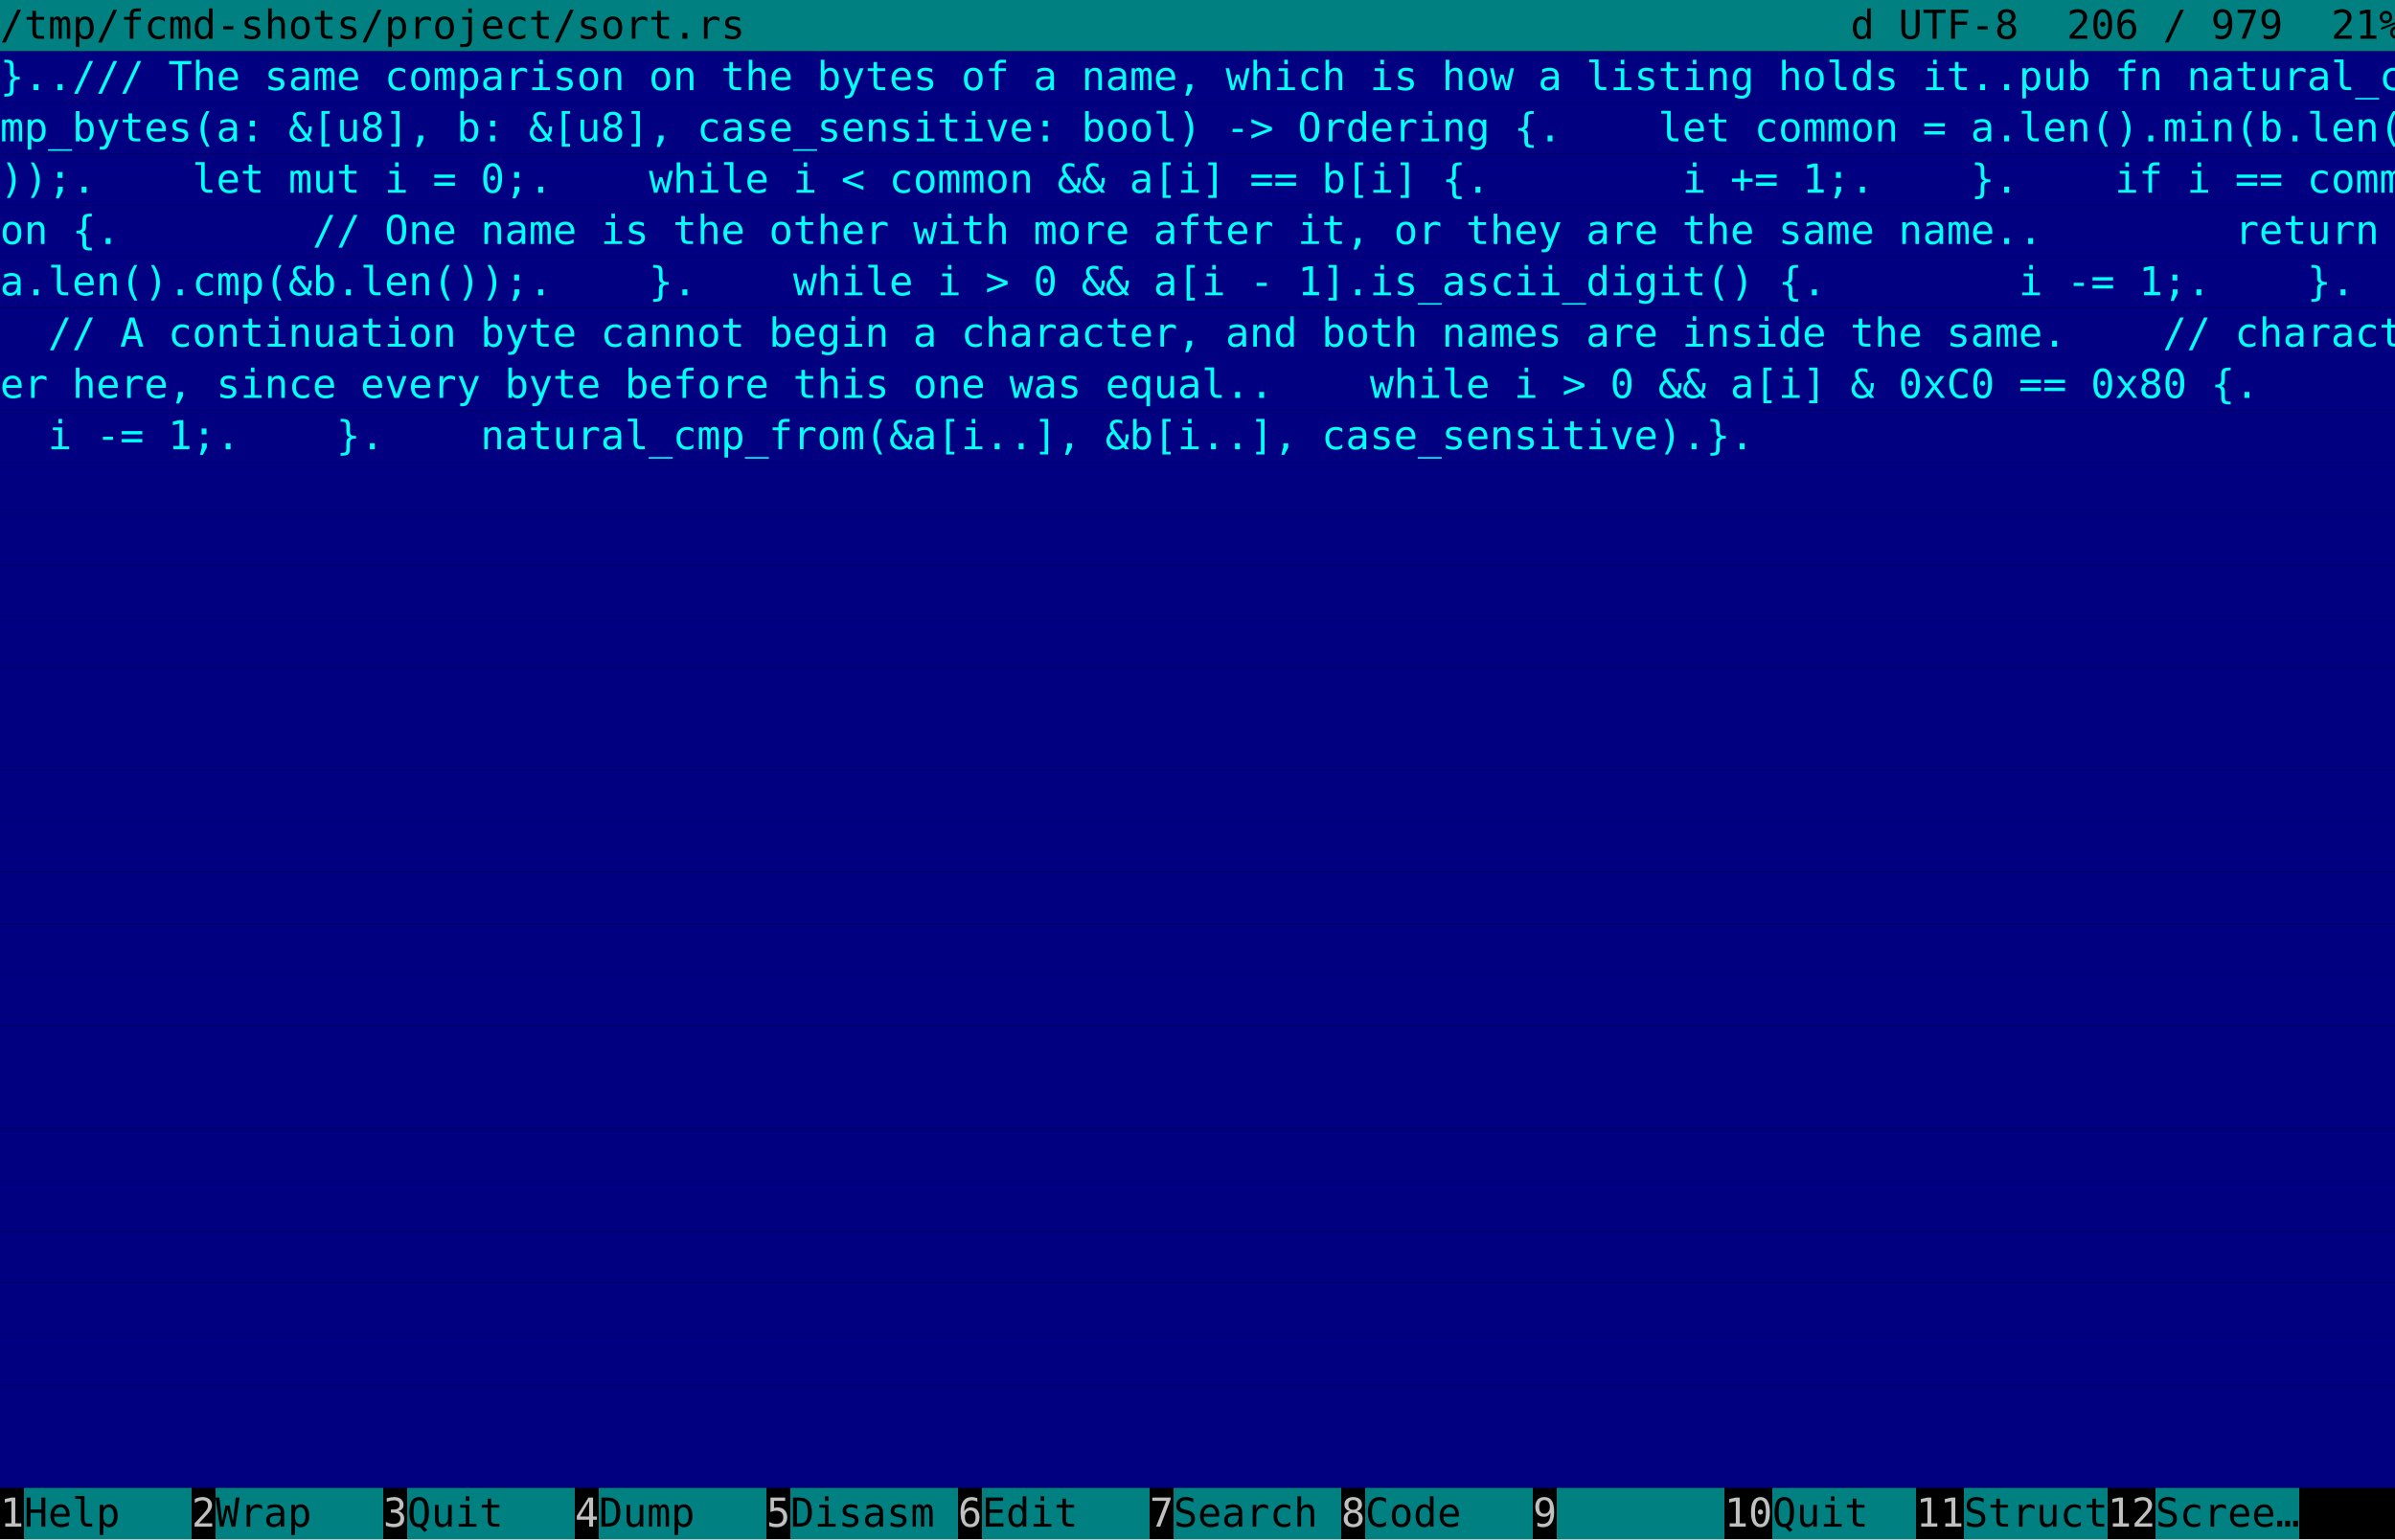
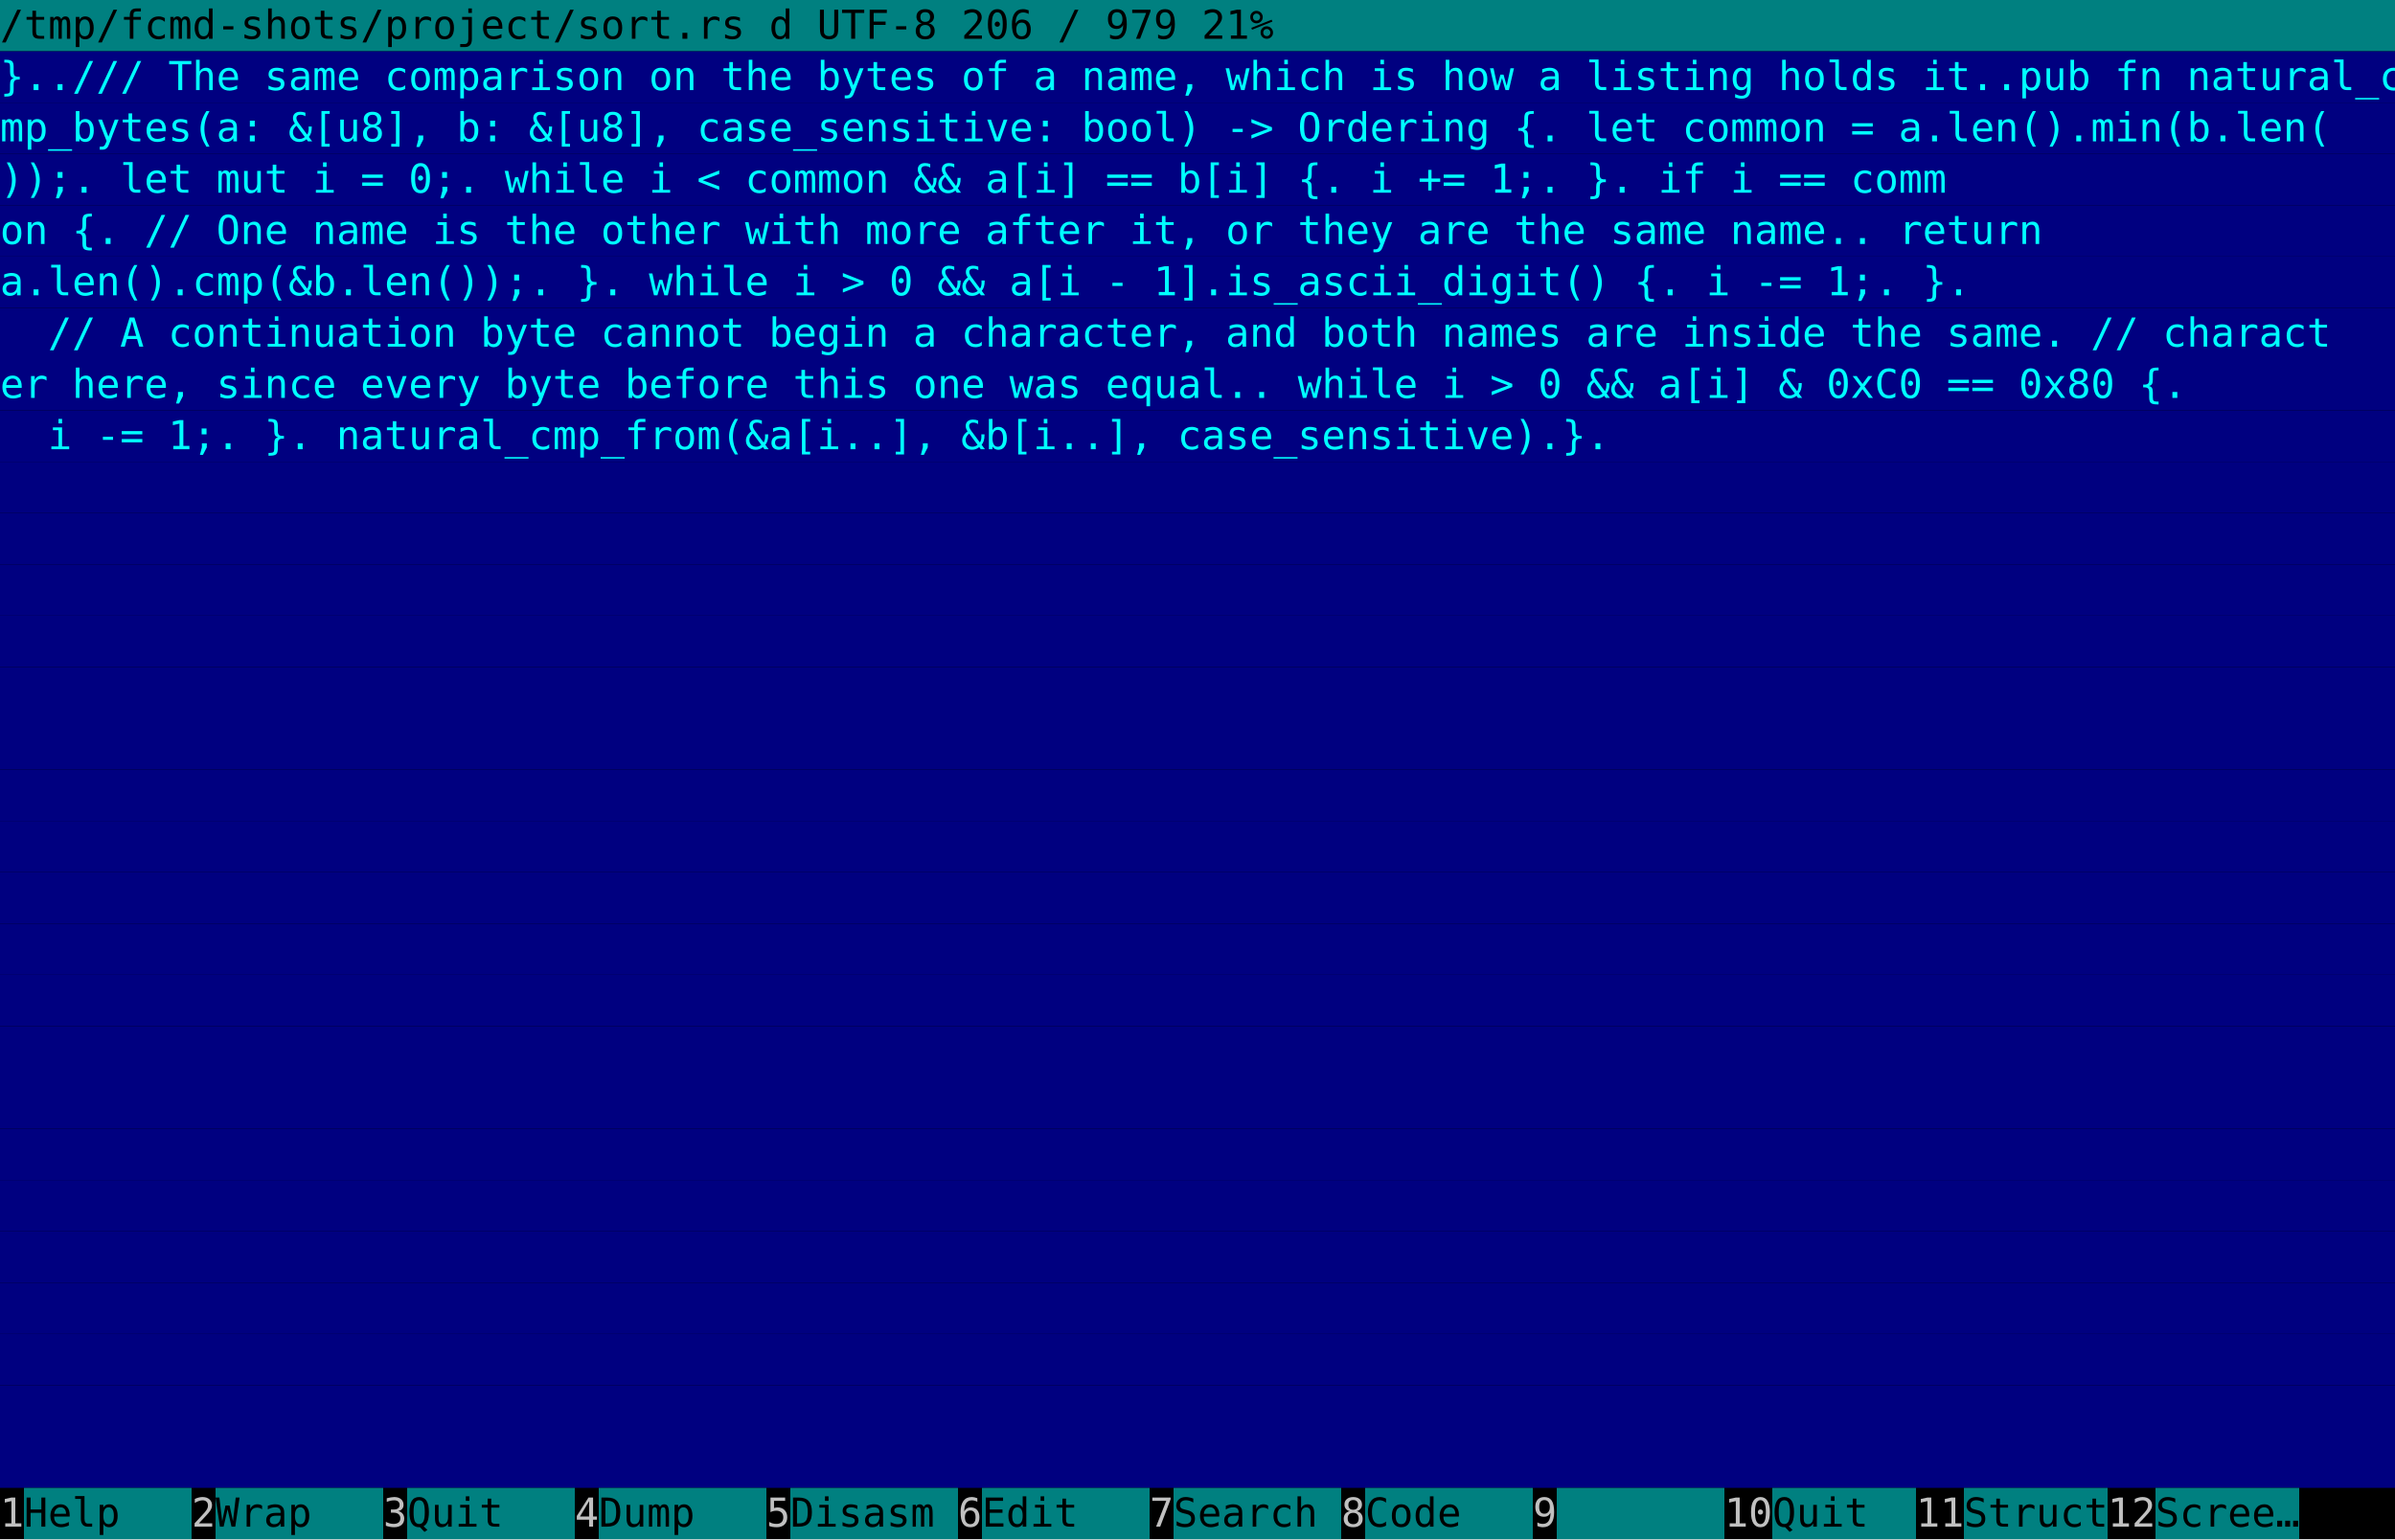
- <svg xmlns="http://www.w3.org/2000/svg" viewBox="0 0 840 540" width="840" height="540" font-family="ui-monospace, 'DejaVu Sans Mono', 'Cascadia Mono', Menlo, Consolas, monospace" font-size="14">
-   <rect width="840" height="540" fill="#000000" />
-   <rect x="0.0" y="0.0" width="840.0" height="18" fill="#008080" />
-   <text xml:space="preserve" x="0.0 8.4 16.8 25.2 33.6 42.0 50.4 58.8 67.2 75.6 84.0 92.4 100.8 109.2 117.6 126.0 134.4 142.8 151.2 159.6 168.0 176.4 184.8 193.2 201.6 210.0 218.4 226.8 235.2 243.6 252.0 260.4 268.8 277.2 285.6 294.0 302.4 310.8 319.2 327.6 336.0 344.4 352.8 361.2 369.6 378.0 386.4 394.8 403.2 411.6 420.0 428.4 436.8 445.2 453.6 462.0 470.4 478.8 487.2 495.6 504.0 512.4 520.8 529.2 537.6 546.0 554.4 562.8 571.2 579.6 588.0 596.4 604.8 613.2 621.6 630.0 638.4 646.8 655.2 663.6 672.0 680.4 688.8 697.2 705.6 714.0 722.4 730.8 739.2 747.6 756.0 764.4 772.8 781.2 789.6 798.0 806.4 814.8 823.2 831.6" y="13.6" fill="#000000">/tmp/fcmd-shots/project/sort.rs                                              d UTF-8  206 / 979  21%</text>
-   <rect x="0.0" y="18.0" width="840.0" height="18" fill="#000080" />
-   <text xml:space="preserve" x="0.0 8.4 16.8 25.2 33.6 42.0 50.4 58.8 67.2 75.6 84.0 92.4 100.8 109.2 117.6 126.0 134.4 142.8 151.2 159.6 168.0 176.4 184.8 193.2 201.6 210.0 218.4 226.8 235.2 243.6 252.0 260.4 268.8 277.2 285.6 294.0 302.4 310.8 319.2 327.6 336.0 344.4 352.8 361.2 369.6 378.0 386.4 394.8 403.2 411.6 420.0 428.4 436.8 445.2 453.6 462.0 470.4 478.8 487.2 495.6 504.0 512.4 520.8 529.2 537.6 546.0 554.4 562.8 571.2 579.6 588.0 596.4 604.8 613.2 621.6 630.0 638.4 646.8 655.2 663.6 672.0 680.4 688.8 697.2 705.6 714.0 722.4 730.8 739.2 747.6 756.0 764.4 772.8 781.2 789.6 798.0 806.4 814.8 823.2 831.6" y="31.6" fill="#00ffff">}../// The same comparison on the bytes of a name, which is how a listing holds it..pub fn natural_c</text>
-   <rect x="0.0" y="36.0" width="840.0" height="18" fill="#000080" />
-   <text xml:space="preserve" x="0.0 8.4 16.8 25.2 33.6 42.0 50.4 58.8 67.2 75.6 84.0 92.4 100.8 109.2 117.6 126.0 134.4 142.8 151.2 159.6 168.0 176.4 184.8 193.2 201.6 210.0 218.4 226.8 235.2 243.6 252.0 260.4 268.8 277.2 285.6 294.0 302.4 310.8 319.2 327.6 336.0 344.4 352.8 361.2 369.6 378.0 386.4 394.8 403.2 411.6 420.0 428.4 436.8 445.2 453.6 462.0 470.4 478.8 487.2 495.6 504.0 512.4 520.8 529.2 537.6 546.0 554.4 562.8 571.2 579.6 588.0 596.4 604.8 613.2 621.6 630.0 638.4 646.8 655.2 663.6 672.0 680.4 688.8 697.2 705.6 714.0 722.4 730.8 739.2 747.6 756.0 764.4 772.8 781.2 789.6 798.0 806.4 814.8 823.2 831.6" y="49.6" fill="#00ffff">mp_bytes(a: &amp;[u8], b: &amp;[u8], case_sensitive: bool) -&gt; Ordering {.    let common = a.len().min(b.len(</text>
-   <rect x="0.0" y="54.0" width="840.0" height="18" fill="#000080" />
-   <text xml:space="preserve" x="0.0 8.4 16.8 25.2 33.6 42.0 50.4 58.8 67.2 75.6 84.0 92.4 100.8 109.2 117.6 126.0 134.4 142.8 151.2 159.6 168.0 176.4 184.8 193.2 201.6 210.0 218.4 226.8 235.2 243.6 252.0 260.4 268.8 277.2 285.6 294.0 302.4 310.8 319.2 327.6 336.0 344.4 352.8 361.2 369.6 378.0 386.4 394.8 403.2 411.6 420.0 428.4 436.8 445.2 453.6 462.0 470.4 478.8 487.2 495.6 504.0 512.4 520.8 529.2 537.6 546.0 554.4 562.8 571.2 579.6 588.0 596.4 604.8 613.2 621.6 630.0 638.4 646.8 655.2 663.6 672.0 680.4 688.8 697.2 705.6 714.0 722.4 730.8 739.2 747.6 756.0 764.4 772.8 781.2 789.6 798.0 806.4 814.8 823.2 831.6" y="67.6" fill="#00ffff">));.    let mut i = 0;.    while i &lt; common &amp;&amp; a[i] == b[i] {.        i += 1;.    }.    if i == comm</text>
-   <rect x="0.0" y="72.0" width="840.0" height="18" fill="#000080" />
-   <text xml:space="preserve" x="0.0 8.4 16.8 25.2 33.6 42.0 50.4 58.8 67.2 75.6 84.0 92.4 100.8 109.2 117.6 126.0 134.4 142.8 151.2 159.6 168.0 176.4 184.8 193.2 201.6 210.0 218.4 226.8 235.2 243.6 252.0 260.4 268.8 277.2 285.6 294.0 302.4 310.8 319.2 327.6 336.0 344.4 352.8 361.2 369.6 378.0 386.4 394.8 403.2 411.6 420.0 428.4 436.8 445.2 453.6 462.0 470.4 478.8 487.2 495.6 504.0 512.4 520.8 529.2 537.6 546.0 554.4 562.8 571.2 579.6 588.0 596.4 604.8 613.2 621.6 630.0 638.4 646.8 655.2 663.6 672.0 680.4 688.8 697.2 705.6 714.0 722.4 730.8 739.2 747.6 756.0 764.4 772.8 781.2 789.6 798.0 806.4 814.8 823.2" y="85.6" fill="#00ffff">on {.        // One name is the other with more after it, or they are the same name..        return</text>
-   <rect x="0.0" y="90.0" width="840.0" height="18" fill="#000080" />
-   <text xml:space="preserve" x="0.0 8.4 16.8 25.2 33.6 42.0 50.4 58.8 67.2 75.6 84.0 92.4 100.8 109.2 117.6 126.0 134.4 142.8 151.2 159.6 168.0 176.4 184.8 193.2 201.6 210.0 218.4 226.8 235.2 243.6 252.0 260.4 268.8 277.2 285.6 294.0 302.4 310.8 319.2 327.6 336.0 344.4 352.8 361.2 369.6 378.0 386.4 394.8 403.2 411.6 420.0 428.4 436.8 445.2 453.6 462.0 470.4 478.8 487.2 495.6 504.0 512.4 520.8 529.2 537.6 546.0 554.4 562.8 571.2 579.6 588.0 596.4 604.8 613.2 621.6 630.0 638.4 646.8 655.2 663.6 672.0 680.4 688.8 697.2 705.6 714.0 722.4 730.8 739.2 747.6 756.0 764.4 772.8 781.2 789.6 798.0 806.4 814.8" y="103.6" fill="#00ffff">a.len().cmp(&amp;b.len());.    }.    while i &gt; 0 &amp;&amp; a[i - 1].is_ascii_digit() {.        i -= 1;.    }.</text>
-   <rect x="0.0" y="108.0" width="840.0" height="18" fill="#000080" />
-   <text xml:space="preserve" x="16.8 25.2 33.6 42.0 50.4 58.8 67.2 75.6 84.0 92.4 100.8 109.2 117.6 126.0 134.4 142.8 151.2 159.6 168.0 176.4 184.8 193.2 201.6 210.0 218.4 226.8 235.2 243.6 252.0 260.4 268.8 277.2 285.6 294.0 302.4 310.8 319.2 327.6 336.0 344.4 352.8 361.2 369.6 378.0 386.4 394.8 403.2 411.6 420.0 428.4 436.8 445.2 453.6 462.0 470.4 478.8 487.2 495.6 504.0 512.4 520.8 529.2 537.6 546.0 554.4 562.8 571.2 579.6 588.0 596.4 604.8 613.2 621.6 630.0 638.4 646.8 655.2 663.6 672.0 680.4 688.8 697.2 705.6 714.0 722.4 730.8 739.2 747.6 756.0 764.4 772.8 781.2 789.6 798.0 806.4 814.8 823.2 831.6" y="121.6" fill="#00ffff">// A continuation byte cannot begin a character, and both names are inside the same.    // charact</text>
-   <rect x="0.0" y="126.0" width="840.0" height="18" fill="#000080" />
-   <text xml:space="preserve" x="0.0 8.4 16.8 25.2 33.6 42.0 50.4 58.8 67.2 75.6 84.0 92.4 100.8 109.2 117.6 126.0 134.4 142.8 151.2 159.6 168.0 176.4 184.8 193.2 201.6 210.0 218.4 226.8 235.2 243.6 252.0 260.4 268.8 277.2 285.6 294.0 302.4 310.8 319.2 327.6 336.0 344.4 352.8 361.2 369.6 378.0 386.4 394.8 403.2 411.6 420.0 428.4 436.8 445.2 453.6 462.0 470.4 478.8 487.2 495.6 504.0 512.4 520.8 529.2 537.6 546.0 554.4 562.8 571.2 579.6 588.0 596.4 604.8 613.2 621.6 630.0 638.4 646.8 655.2 663.6 672.0 680.4 688.8 697.2 705.6 714.0 722.4 730.8 739.2 747.6 756.0 764.4 772.8 781.2" y="139.6" fill="#00ffff">er here, since every byte before this one was equal..    while i &gt; 0 &amp;&amp; a[i] &amp; 0xC0 == 0x80 {.</text>
-   <rect x="0.0" y="144.0" width="840.0" height="18" fill="#000080" />
-   <text xml:space="preserve" x="16.8 25.2 33.6 42.0 50.4 58.8 67.2 75.6 84.0 92.4 100.8 109.2 117.6 126.0 134.4 142.8 151.2 159.6 168.0 176.4 184.8 193.2 201.6 210.0 218.4 226.8 235.2 243.6 252.0 260.4 268.8 277.2 285.6 294.0 302.4 310.8 319.2 327.6 336.0 344.4 352.8 361.2 369.6 378.0 386.4 394.8 403.2 411.6 420.0 428.4 436.8 445.2 453.6 462.0 470.4 478.8 487.2 495.6 504.0 512.4 520.8 529.2 537.6 546.0 554.4 562.8 571.2 579.6 588.0 596.4 604.8" y="157.6" fill="#00ffff">i -= 1;.    }.    natural_cmp_from(&amp;a[i..], &amp;b[i..], case_sensitive).}.</text>
-   <rect x="0.0" y="162.0" width="840.0" height="18" fill="#000080" />
-   <rect x="0.0" y="180.0" width="840.0" height="18" fill="#000080" />
-   <rect x="0.0" y="198.0" width="840.0" height="18" fill="#000080" />
-   <rect x="0.0" y="216.0" width="840.0" height="18" fill="#000080" />
-   <rect x="0.0" y="234.0" width="840.0" height="18" fill="#000080" />
-   <rect x="0.0" y="252.0" width="840.0" height="18" fill="#000080" />
-   <rect x="0.0" y="270.0" width="840.0" height="18" fill="#000080" />
-   <rect x="0.0" y="288.0" width="840.0" height="18" fill="#000080" />
-   <rect x="0.0" y="306.0" width="840.0" height="18" fill="#000080" />
-   <rect x="0.0" y="324.0" width="840.0" height="18" fill="#000080" />
-   <rect x="0.0" y="342.0" width="840.0" height="18" fill="#000080" />
-   <rect x="0.0" y="360.0" width="840.0" height="18" fill="#000080" />
-   <rect x="0.0" y="378.0" width="840.0" height="18" fill="#000080" />
-   <rect x="0.0" y="396.0" width="840.0" height="18" fill="#000080" />
-   <rect x="0.0" y="414.0" width="840.0" height="18" fill="#000080" />
-   <rect x="0.0" y="432.0" width="840.0" height="18" fill="#000080" />
-   <rect x="0.0" y="450.0" width="840.0" height="18" fill="#000080" />
-   <rect x="0.0" y="468.0" width="840.0" height="18" fill="#000080" />
-   <rect x="0.0" y="486.0" width="840.0" height="18" fill="#000080" />
-   <rect x="0.0" y="504.0" width="840.0" height="18" fill="#000080" />
-   <rect x="8.4" y="522.0" width="58.8" height="18" fill="#008080" />
-   <rect x="75.6" y="522.0" width="58.8" height="18" fill="#008080" />
-   <rect x="142.8" y="522.0" width="58.8" height="18" fill="#008080" />
-   <rect x="210.0" y="522.0" width="58.8" height="18" fill="#008080" />
-   <rect x="277.2" y="522.0" width="58.8" height="18" fill="#008080" />
-   <rect x="344.4" y="522.0" width="58.8" height="18" fill="#008080" />
-   <rect x="411.6" y="522.0" width="58.8" height="18" fill="#008080" />
-   <rect x="478.8" y="522.0" width="58.8" height="18" fill="#008080" />
-   <rect x="546.0" y="522.0" width="58.8" height="18" fill="#008080" />
-   <rect x="621.6" y="522.0" width="50.4" height="18" fill="#008080" />
-   <rect x="688.8" y="522.0" width="50.4" height="18" fill="#008080" />
-   <rect x="756.0" y="522.0" width="50.4" height="18" fill="#008080" />
-   <text xml:space="preserve" x="0.0" y="535.6" fill="#c0c0c0">1</text>
-   <text xml:space="preserve" x="8.4 16.8 25.2 33.6" y="535.6" fill="#000000">Help</text>
-   <text xml:space="preserve" x="67.2" y="535.6" fill="#c0c0c0">2</text>
-   <text xml:space="preserve" x="75.6 84.0 92.4 100.8" y="535.6" fill="#000000">Wrap</text>
-   <text xml:space="preserve" x="134.4" y="535.6" fill="#c0c0c0">3</text>
-   <text xml:space="preserve" x="142.8 151.2 159.6 168.0" y="535.6" fill="#000000">Quit</text>
-   <text xml:space="preserve" x="201.6" y="535.6" fill="#c0c0c0">4</text>
-   <text xml:space="preserve" x="210.0 218.4 226.8 235.2" y="535.6" fill="#000000">Dump</text>
-   <text xml:space="preserve" x="268.8" y="535.6" fill="#c0c0c0">5</text>
-   <text xml:space="preserve" x="277.2 285.6 294.0 302.4 310.8 319.2" y="535.6" fill="#000000">Disasm</text>
-   <text xml:space="preserve" x="336.0" y="535.6" fill="#c0c0c0">6</text>
-   <text xml:space="preserve" x="344.4 352.8 361.2 369.6" y="535.6" fill="#000000">Edit</text>
-   <text xml:space="preserve" x="403.2" y="535.6" fill="#c0c0c0">7</text>
-   <text xml:space="preserve" x="411.6 420.0 428.4 436.8 445.2 453.6" y="535.6" fill="#000000">Search</text>
-   <text xml:space="preserve" x="470.4" y="535.6" fill="#c0c0c0">8</text>
-   <text xml:space="preserve" x="478.8 487.2 495.6 504.0" y="535.6" fill="#000000">Code</text>
-   <text xml:space="preserve" x="537.6" y="535.6" fill="#c0c0c0">9</text>
-   <text xml:space="preserve" x="604.8 613.2" y="535.6" fill="#c0c0c0">10</text>
-   <text xml:space="preserve" x="621.6 630.0 638.4 646.8" y="535.6" fill="#000000">Quit</text>
-   <text xml:space="preserve" x="672.0 680.4" y="535.6" fill="#c0c0c0">11</text>
-   <text xml:space="preserve" x="688.8 697.2 705.6 714.0 722.4 730.8" y="535.6" fill="#000000">Struct</text>
-   <text xml:space="preserve" x="739.2 747.6" y="535.6" fill="#c0c0c0">12</text>
-   <text xml:space="preserve" x="756.0 764.4 772.8 781.2 789.6 798.0" y="535.6" fill="#000000">Scree…</text>
+ <svg xmlns="http://www.w3.org/2000/svg" width="840" height="540" font-family="ui-monospace, 'DejaVu Sans Mono', 'Cascadia Mono', Menlo, Consolas, monospace" font-size="14" viewBox="0 0 840 540">
+   <rect width="840" height="540" fill="#000" />
+   <rect width="840" height="18" x="0" y="0" fill="teal" />
+   <text x="0 8.4 16.8 25.2 33.6 42 50.4 58.8 67.2 75.6 84 92.4 100.8 109.2 117.6 126 134.4 142.8 151.2 159.6 168 176.4 184.8 193.2 201.6 210 218.4 226.8 235.2 243.6 252 260.4 268.8 277.2 285.6 294 302.4 310.8 319.2 327.6 336 344.4 352.8 361.2 369.6 378 386.4 394.8 403.2 411.6 420 428.4 436.8 445.2 453.6 462 470.4 478.8 487.2 495.6 504 512.4 520.8 529.2 537.6 546 554.4 562.8 571.2 579.6 588 596.4 604.8 613.2 621.6 630 638.4 646.8 655.2 663.6 672 680.4 688.8 697.2 705.6 714 722.4 730.8 739.2 747.6 756 764.4 772.8 781.2 789.6 798 806.4 814.8 823.2 831.6" y="13.6" fill="#000" xml:space="preserve">/tmp/fcmd-shots/project/sort.rs d UTF-8 206 / 979 21%</text>
+   <rect width="840" height="18" x="0" y="18" fill="navy" />
+   <text x="0 8.4 16.8 25.2 33.6 42 50.4 58.8 67.2 75.6 84 92.4 100.8 109.2 117.6 126 134.4 142.8 151.2 159.6 168 176.4 184.8 193.2 201.6 210 218.4 226.8 235.2 243.6 252 260.4 268.8 277.2 285.6 294 302.4 310.8 319.2 327.6 336 344.4 352.8 361.2 369.6 378 386.4 394.8 403.2 411.6 420 428.4 436.8 445.2 453.6 462 470.4 478.8 487.2 495.6 504 512.4 520.8 529.2 537.6 546 554.4 562.8 571.2 579.6 588 596.4 604.8 613.2 621.6 630 638.4 646.8 655.2 663.6 672 680.4 688.8 697.2 705.6 714 722.4 730.8 739.2 747.6 756 764.4 772.8 781.2 789.6 798 806.4 814.8 823.2 831.6" y="31.6" fill="#0ff" xml:space="preserve">}../// The same comparison on the bytes of a name, which is how a listing holds it..pub fn natural_c</text>
+   <rect width="840" height="18" x="0" y="36" fill="navy" />
+   <text x="0 8.4 16.8 25.2 33.6 42 50.4 58.8 67.2 75.6 84 92.4 100.8 109.2 117.6 126 134.4 142.8 151.2 159.6 168 176.4 184.8 193.2 201.6 210 218.4 226.8 235.2 243.6 252 260.4 268.8 277.2 285.6 294 302.4 310.8 319.2 327.6 336 344.4 352.8 361.2 369.6 378 386.4 394.8 403.2 411.6 420 428.4 436.8 445.2 453.6 462 470.4 478.8 487.2 495.6 504 512.4 520.8 529.2 537.6 546 554.4 562.8 571.2 579.6 588 596.4 604.8 613.2 621.6 630 638.4 646.8 655.2 663.6 672 680.4 688.8 697.2 705.6 714 722.4 730.8 739.2 747.6 756 764.4 772.8 781.2 789.6 798 806.4 814.8 823.2 831.6" y="49.6" fill="#0ff" xml:space="preserve">mp_bytes(a: &amp;[u8], b: &amp;[u8], case_sensitive: bool) -&gt; Ordering {. let common = a.len().min(b.len(</text>
+   <rect width="840" height="18" x="0" y="54" fill="navy" />
+   <text x="0 8.4 16.8 25.2 33.6 42 50.4 58.8 67.2 75.6 84 92.4 100.8 109.2 117.6 126 134.4 142.8 151.2 159.6 168 176.4 184.8 193.2 201.6 210 218.4 226.8 235.2 243.6 252 260.4 268.8 277.2 285.6 294 302.4 310.8 319.2 327.6 336 344.4 352.8 361.2 369.6 378 386.4 394.8 403.2 411.6 420 428.4 436.8 445.2 453.6 462 470.4 478.8 487.2 495.6 504 512.4 520.8 529.2 537.6 546 554.4 562.8 571.2 579.6 588 596.4 604.8 613.2 621.6 630 638.4 646.8 655.2 663.6 672 680.4 688.8 697.2 705.6 714 722.4 730.8 739.2 747.6 756 764.4 772.8 781.2 789.6 798 806.4 814.8 823.2 831.6" y="67.6" fill="#0ff" xml:space="preserve">));. let mut i = 0;. while i &lt; common &amp;&amp; a[i] == b[i] {. i += 1;. }. if i == comm</text>
+   <rect width="840" height="18" x="0" y="72" fill="navy" />
+   <text x="0 8.4 16.8 25.2 33.6 42 50.4 58.8 67.2 75.6 84 92.4 100.8 109.2 117.6 126 134.4 142.8 151.2 159.6 168 176.4 184.8 193.2 201.6 210 218.4 226.8 235.2 243.6 252 260.4 268.8 277.2 285.6 294 302.4 310.8 319.2 327.6 336 344.4 352.8 361.2 369.6 378 386.4 394.8 403.2 411.6 420 428.4 436.8 445.2 453.6 462 470.4 478.8 487.2 495.6 504 512.4 520.8 529.2 537.6 546 554.4 562.8 571.2 579.6 588 596.4 604.8 613.2 621.6 630 638.4 646.8 655.2 663.6 672 680.4 688.8 697.2 705.6 714 722.4 730.8 739.2 747.6 756 764.4 772.8 781.2 789.6 798 806.4 814.8 823.2" y="85.6" fill="#0ff" xml:space="preserve">on {. // One name is the other with more after it, or they are the same name.. return</text>
+   <rect width="840" height="18" x="0" y="90" fill="navy" />
+   <text x="0 8.4 16.8 25.2 33.6 42 50.4 58.8 67.2 75.6 84 92.4 100.8 109.2 117.6 126 134.4 142.8 151.2 159.6 168 176.4 184.8 193.2 201.6 210 218.4 226.8 235.2 243.6 252 260.4 268.8 277.2 285.6 294 302.4 310.8 319.2 327.6 336 344.4 352.8 361.2 369.6 378 386.4 394.8 403.2 411.6 420 428.4 436.8 445.2 453.6 462 470.4 478.8 487.2 495.6 504 512.4 520.8 529.2 537.6 546 554.4 562.8 571.2 579.6 588 596.4 604.8 613.2 621.6 630 638.4 646.8 655.2 663.6 672 680.4 688.8 697.2 705.6 714 722.4 730.8 739.2 747.6 756 764.4 772.8 781.2 789.6 798 806.4 814.8" y="103.6" fill="#0ff" xml:space="preserve">a.len().cmp(&amp;b.len());. }. while i &gt; 0 &amp;&amp; a[i - 1].is_ascii_digit() {. i -= 1;. }.</text>
+   <rect width="840" height="18" x="0" y="108" fill="navy" />
+   <text x="16.8 25.2 33.6 42 50.4 58.8 67.2 75.6 84 92.4 100.8 109.2 117.6 126 134.4 142.8 151.2 159.6 168 176.4 184.8 193.2 201.6 210 218.4 226.8 235.2 243.6 252 260.4 268.8 277.2 285.6 294 302.4 310.8 319.2 327.6 336 344.4 352.8 361.2 369.6 378 386.4 394.8 403.2 411.6 420 428.4 436.8 445.2 453.6 462 470.4 478.8 487.2 495.6 504 512.4 520.8 529.2 537.6 546 554.4 562.8 571.2 579.6 588 596.4 604.8 613.2 621.6 630 638.4 646.8 655.2 663.6 672 680.4 688.8 697.2 705.6 714 722.4 730.8 739.2 747.6 756 764.4 772.8 781.2 789.6 798 806.4 814.8 823.2 831.6" y="121.6" fill="#0ff" xml:space="preserve">// A continuation byte cannot begin a character, and both names are inside the same. // charact</text>
+   <rect width="840" height="18" x="0" y="126" fill="navy" />
+   <text x="0 8.4 16.8 25.2 33.6 42 50.4 58.8 67.2 75.6 84 92.4 100.8 109.2 117.6 126 134.4 142.8 151.2 159.6 168 176.4 184.8 193.2 201.6 210 218.4 226.8 235.2 243.6 252 260.4 268.8 277.2 285.6 294 302.4 310.8 319.2 327.6 336 344.4 352.8 361.2 369.6 378 386.4 394.8 403.2 411.6 420 428.4 436.8 445.2 453.6 462 470.4 478.8 487.2 495.6 504 512.4 520.8 529.2 537.6 546 554.4 562.8 571.2 579.6 588 596.4 604.8 613.2 621.6 630 638.4 646.8 655.2 663.6 672 680.4 688.8 697.2 705.6 714 722.4 730.8 739.2 747.6 756 764.4 772.8 781.2" y="139.6" fill="#0ff" xml:space="preserve">er here, since every byte before this one was equal.. while i &gt; 0 &amp;&amp; a[i] &amp; 0xC0 == 0x80 {.</text>
+   <rect width="840" height="18" x="0" y="144" fill="navy" />
+   <text x="16.8 25.2 33.6 42 50.4 58.8 67.2 75.6 84 92.4 100.8 109.2 117.6 126 134.4 142.8 151.2 159.6 168 176.4 184.8 193.2 201.6 210 218.4 226.8 235.2 243.6 252 260.4 268.8 277.2 285.6 294 302.4 310.8 319.2 327.6 336 344.4 352.8 361.2 369.6 378 386.4 394.8 403.2 411.6 420 428.4 436.8 445.2 453.6 462 470.4 478.8 487.2 495.6 504 512.4 520.8 529.2 537.6 546 554.4 562.8 571.2 579.6 588 596.4 604.8" y="157.6" fill="#0ff" xml:space="preserve">i -= 1;. }. natural_cmp_from(&amp;a[i..], &amp;b[i..], case_sensitive).}.</text>
+   <rect width="840" height="18" x="0" y="162" fill="navy" />
+   <rect width="840" height="18" x="0" y="180" fill="navy" />
+   <rect width="840" height="18" x="0" y="198" fill="navy" />
+   <rect width="840" height="18" x="0" y="216" fill="navy" />
+   <rect width="840" height="18" x="0" y="234" fill="navy" />
+   <rect width="840" height="18" x="0" y="252" fill="navy" />
+   <rect width="840" height="18" x="0" y="270" fill="navy" />
+   <rect width="840" height="18" x="0" y="288" fill="navy" />
+   <rect width="840" height="18" x="0" y="306" fill="navy" />
+   <rect width="840" height="18" x="0" y="324" fill="navy" />
+   <rect width="840" height="18" x="0" y="342" fill="navy" />
+   <rect width="840" height="18" x="0" y="360" fill="navy" />
+   <rect width="840" height="18" x="0" y="378" fill="navy" />
+   <rect width="840" height="18" x="0" y="396" fill="navy" />
+   <rect width="840" height="18" x="0" y="414" fill="navy" />
+   <rect width="840" height="18" x="0" y="432" fill="navy" />
+   <rect width="840" height="18" x="0" y="450" fill="navy" />
+   <rect width="840" height="18" x="0" y="468" fill="navy" />
+   <rect width="840" height="18" x="0" y="486" fill="navy" />
+   <rect width="840" height="18" x="0" y="504" fill="navy" />
+   <rect width="58.8" height="18" x="8.4" y="522" fill="teal" />
+   <rect width="58.8" height="18" x="75.6" y="522" fill="teal" />
+   <rect width="58.8" height="18" x="142.8" y="522" fill="teal" />
+   <rect width="58.8" height="18" x="210" y="522" fill="teal" />
+   <rect width="58.8" height="18" x="277.2" y="522" fill="teal" />
+   <rect width="58.8" height="18" x="344.4" y="522" fill="teal" />
+   <rect width="58.8" height="18" x="411.6" y="522" fill="teal" />
+   <rect width="58.8" height="18" x="478.8" y="522" fill="teal" />
+   <rect width="58.8" height="18" x="546" y="522" fill="teal" />
+   <rect width="50.4" height="18" x="621.6" y="522" fill="teal" />
+   <rect width="50.4" height="18" x="688.8" y="522" fill="teal" />
+   <rect width="50.4" height="18" x="756" y="522" fill="teal" />
+   <text x="0" y="535.6" fill="silver" xml:space="preserve">1</text>
+   <text x="8.4 16.8 25.2 33.6" y="535.6" fill="#000" xml:space="preserve">Help</text>
+   <text x="67.2" y="535.6" fill="silver" xml:space="preserve">2</text>
+   <text x="75.6 84 92.4 100.8" y="535.6" fill="#000" xml:space="preserve">Wrap</text>
+   <text x="134.4" y="535.6" fill="silver" xml:space="preserve">3</text>
+   <text x="142.8 151.2 159.6 168" y="535.6" fill="#000" xml:space="preserve">Quit</text>
+   <text x="201.6" y="535.6" fill="silver" xml:space="preserve">4</text>
+   <text x="210 218.4 226.8 235.2" y="535.6" fill="#000" xml:space="preserve">Dump</text>
+   <text x="268.8" y="535.6" fill="silver" xml:space="preserve">5</text>
+   <text x="277.2 285.6 294 302.4 310.8 319.2" y="535.6" fill="#000" xml:space="preserve">Disasm</text>
+   <text x="336" y="535.6" fill="silver" xml:space="preserve">6</text>
+   <text x="344.4 352.8 361.2 369.6" y="535.6" fill="#000" xml:space="preserve">Edit</text>
+   <text x="403.2" y="535.6" fill="silver" xml:space="preserve">7</text>
+   <text x="411.6 420 428.4 436.8 445.2 453.6" y="535.6" fill="#000" xml:space="preserve">Search</text>
+   <text x="470.4" y="535.6" fill="silver" xml:space="preserve">8</text>
+   <text x="478.8 487.2 495.6 504" y="535.6" fill="#000" xml:space="preserve">Code</text>
+   <text x="537.6" y="535.6" fill="silver" xml:space="preserve">9</text>
+   <text x="604.8 613.2" y="535.6" fill="silver" xml:space="preserve">10</text>
+   <text x="621.6 630 638.4 646.8" y="535.6" fill="#000" xml:space="preserve">Quit</text>
+   <text x="672 680.4" y="535.6" fill="silver" xml:space="preserve">11</text>
+   <text x="688.8 697.2 705.6 714 722.4 730.8" y="535.6" fill="#000" xml:space="preserve">Struct</text>
+   <text x="739.2 747.6" y="535.6" fill="silver" xml:space="preserve">12</text>
+   <text x="756 764.4 772.8 781.2 789.6 798" y="535.6" fill="#000" xml:space="preserve">Scree…</text>
</svg>
